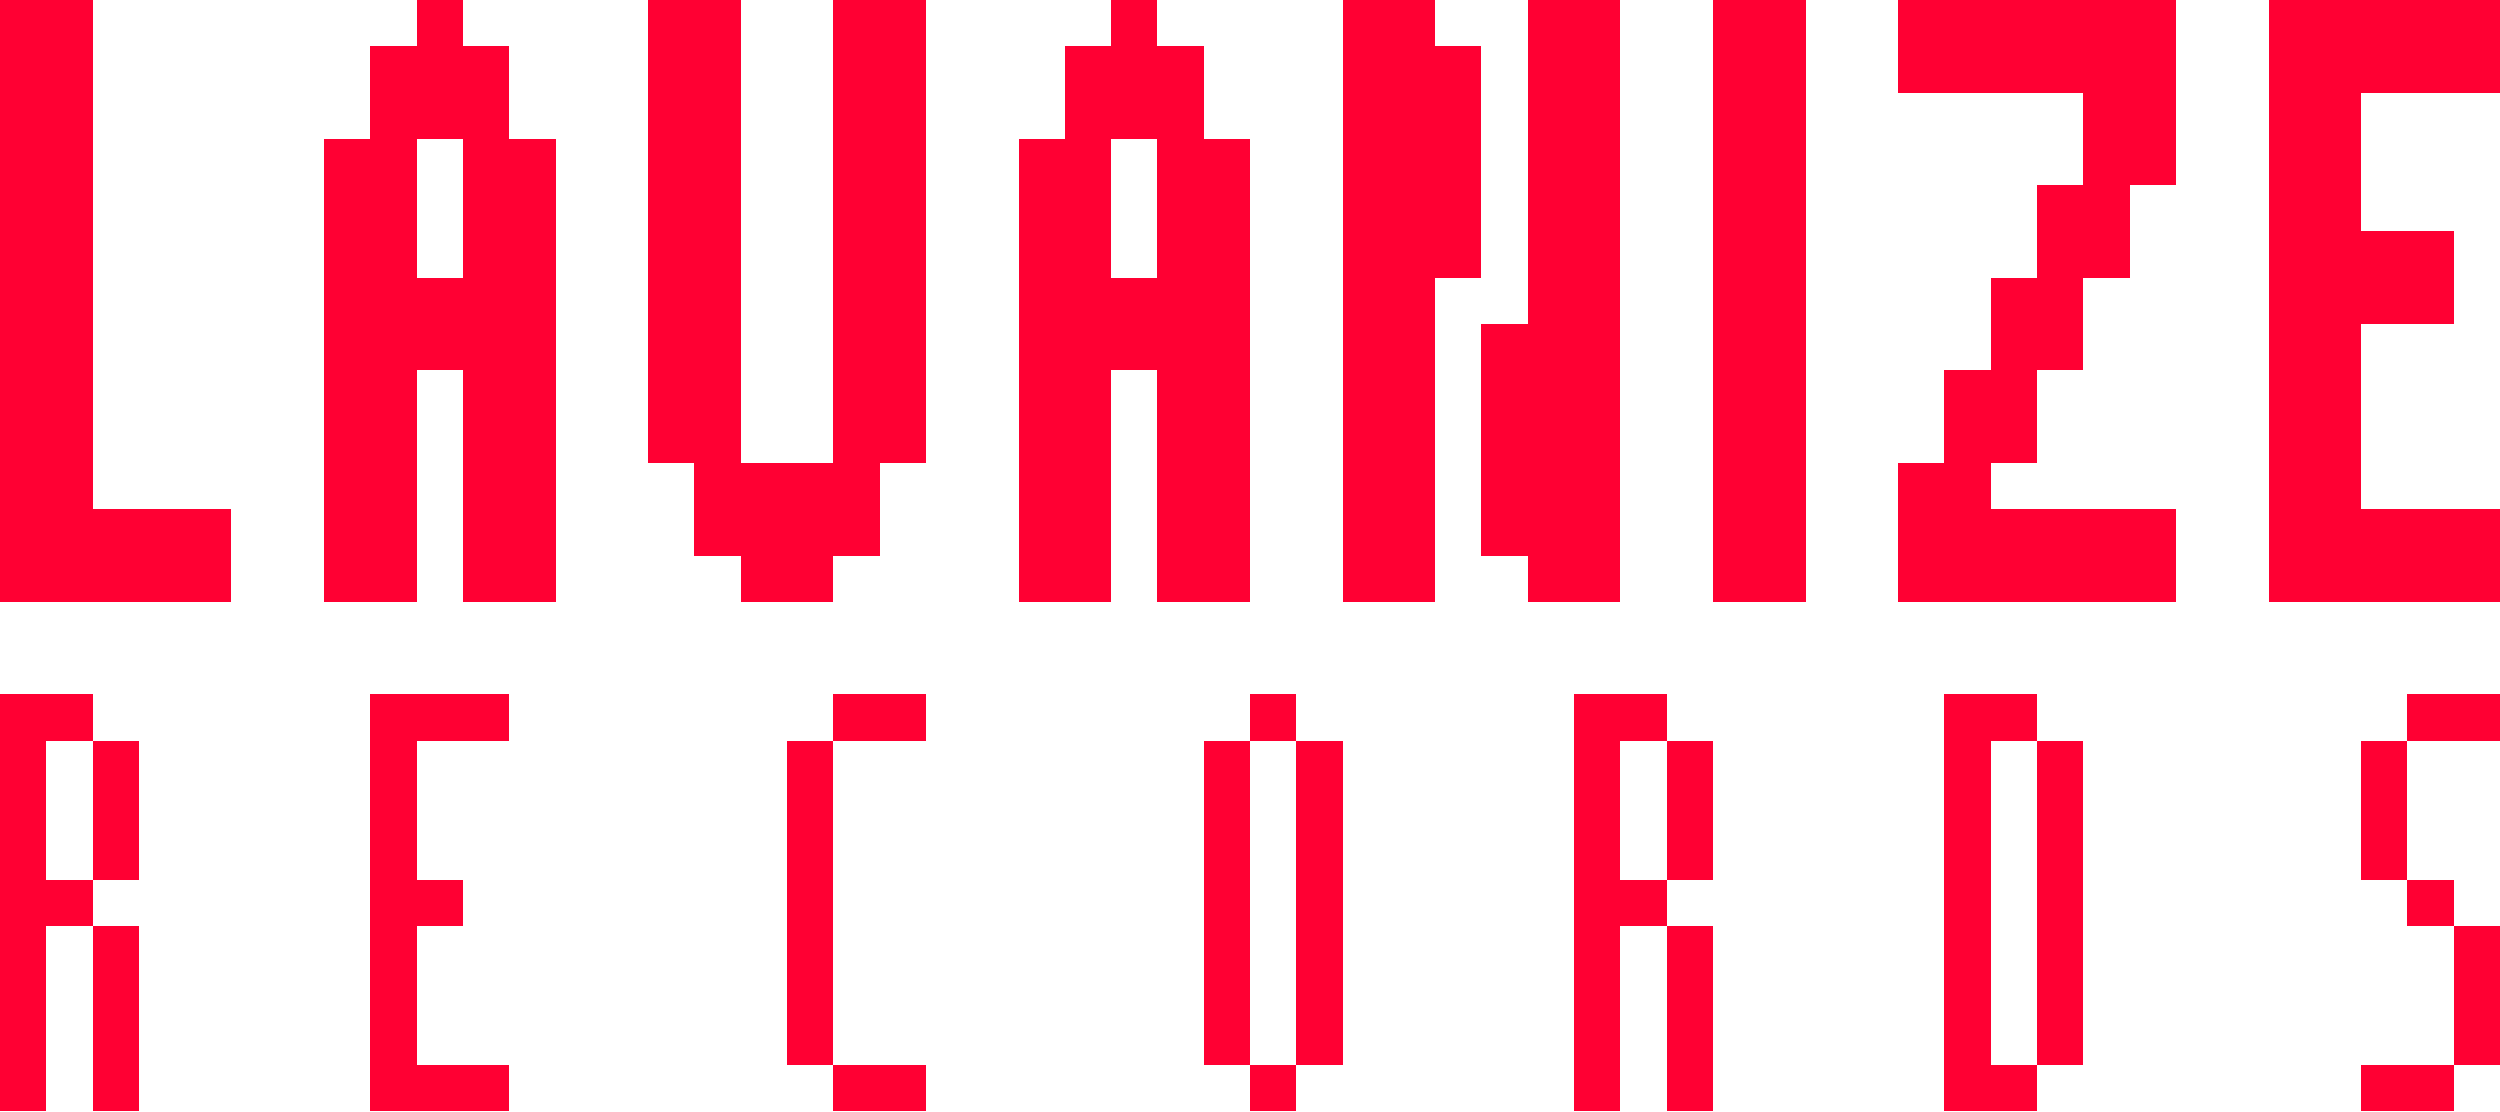
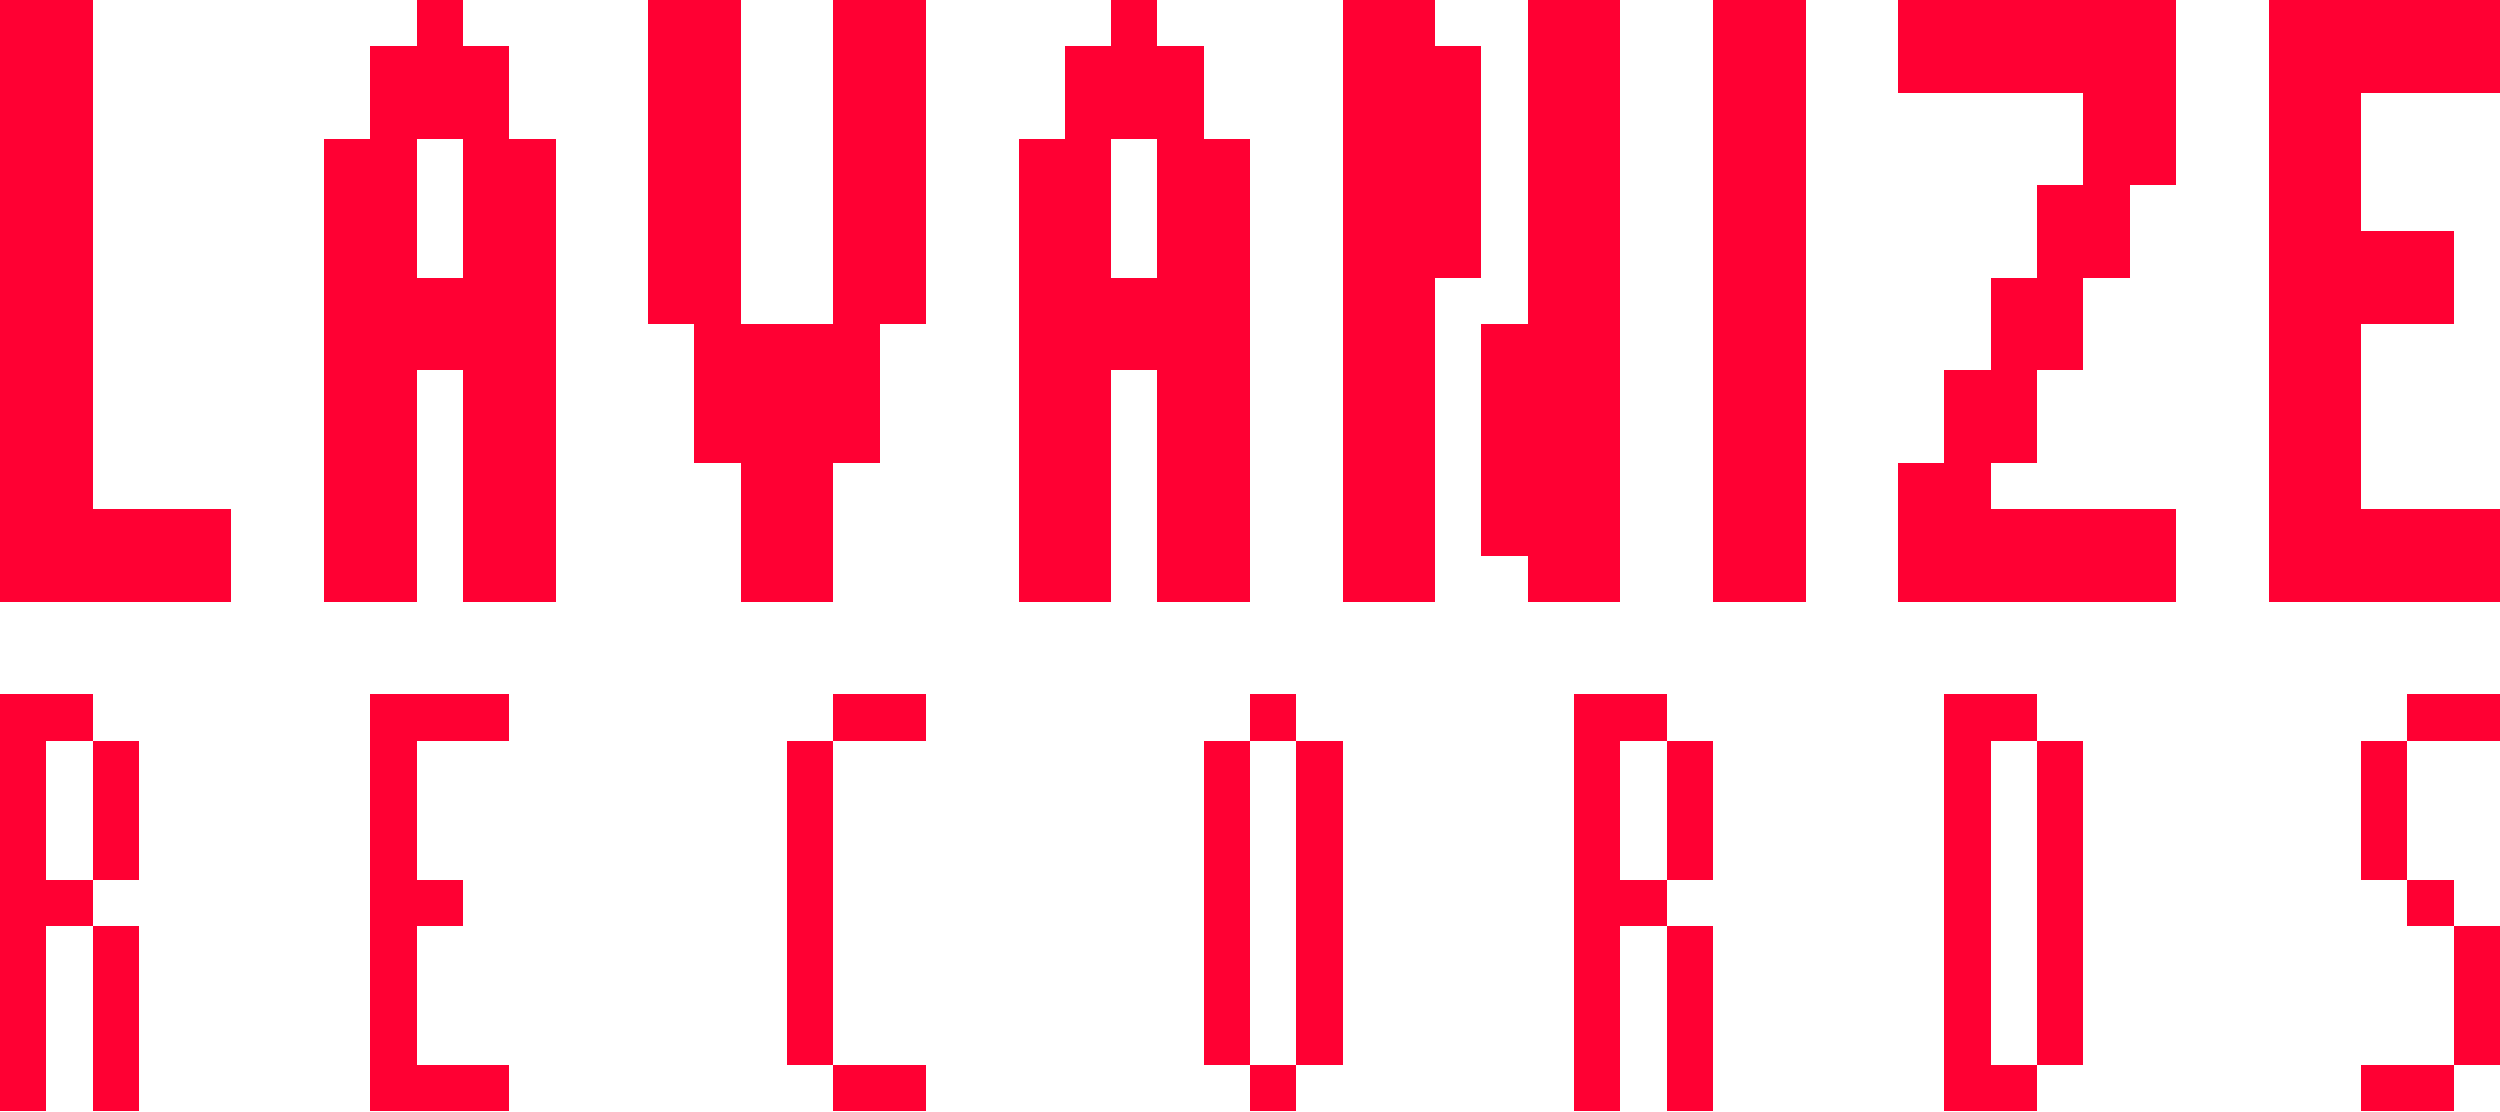
<svg xmlns="http://www.w3.org/2000/svg" width="540" height="240" viewBox="0 0 54 24" role="img" shape-rendering="crispEdges">
-   <path fill="#FF0033" d="M0 0h2v11h-2zM0 11h5v2h-5zM9 0h1v1h-1zM8 1h3v2h-3zM7 3h2v3h-2zM10 3h2v3h-2zM7 6h5v2h-5zM7 8h2v5h-2zM10 8h2v5h-2zM14 0h2v10h-2zM18 0h2v10h-2zM15 10h4v2h-4zM16 12h2v1h-2zM24 0h1v1h-1zM23 1h3v2h-3zM22 3h2v3h-2zM25 3h2v3h-2zM22 6h5v2h-5zM22 8h2v5h-2zM25 8h2v5h-2zM29 0h2v13h-2zM33 0h2v13h-2zM31 1h1v5h-1zM32 7h1v5h-1zM37 0h2v13h-2zM41 0h6v2h-6zM45 2h2v2h-2zM44 4h2v2h-2zM43 6h2v2h-2zM42 8h2v2h-2zM41 10h2v1h-2zM41 11h6v2h-6zM49 0h2v13h-2zM51 0h3v2h-3zM51 5h2v2h-2zM51 11h3v2h-3zM0 15h1v1h-1zM1 15h1v1h-1zM0 16h1v1h-1zM2 16h1v1h-1zM0 17h1v1h-1zM2 17h1v1h-1zM0 18h1v1h-1zM2 18h1v1h-1zM0 19h1v1h-1zM1 19h1v1h-1zM0 20h1v1h-1zM2 20h1v1h-1zM0 21h1v1h-1zM2 21h1v1h-1zM0 22h1v1h-1zM2 22h1v1h-1zM0 23h1v1h-1zM2 23h1v1h-1zM8 15h3v1h-3zM8 16h1v3h-1zM8 19h2v1h-2zM8 20h1v3h-1zM8 23h3v1h-3zM18 15h1v1h-1zM19 15h1v1h-1zM17 16h1v1h-1zM17 17h1v1h-1zM17 18h1v1h-1zM17 19h1v1h-1zM17 20h1v1h-1zM17 21h1v1h-1zM17 22h1v1h-1zM18 23h1v1h-1zM19 23h1v1h-1zM27 15h1v1h-1zM26 16h1v1h-1zM28 16h1v1h-1zM26 17h1v1h-1zM28 17h1v1h-1zM26 18h1v1h-1zM28 18h1v1h-1zM26 19h1v1h-1zM28 19h1v1h-1zM26 20h1v1h-1zM28 20h1v1h-1zM26 21h1v1h-1zM28 21h1v1h-1zM26 22h1v1h-1zM28 22h1v1h-1zM27 23h1v1h-1zM34 15h1v1h-1zM35 15h1v1h-1zM34 16h1v1h-1zM36 16h1v1h-1zM34 17h1v1h-1zM36 17h1v1h-1zM34 18h1v1h-1zM36 18h1v1h-1zM34 19h1v1h-1zM35 19h1v1h-1zM34 20h1v1h-1zM36 20h1v1h-1zM34 21h1v1h-1zM36 21h1v1h-1zM34 22h1v1h-1zM36 22h1v1h-1zM34 23h1v1h-1zM36 23h1v1h-1zM42 15h1v1h-1zM43 15h1v1h-1zM42 16h1v1h-1zM44 16h1v1h-1zM42 17h1v1h-1zM44 17h1v1h-1zM42 18h1v1h-1zM44 18h1v1h-1zM42 19h1v1h-1zM44 19h1v1h-1zM42 20h1v1h-1zM44 20h1v1h-1zM42 21h1v1h-1zM44 21h1v1h-1zM42 22h1v1h-1zM44 22h1v1h-1zM42 23h1v1h-1zM43 23h1v1h-1zM52 15h1v1h-1zM53 15h1v1h-1zM51 16h1v1h-1zM51 17h1v1h-1zM51 18h1v1h-1zM52 19h1v1h-1zM53 20h1v1h-1zM53 21h1v1h-1zM53 22h1v1h-1zM51 23h1v1h-1zM52 23h1v1h-1z" />
+   <path fill="#FF0033" d="M0 0h2v11h-2zM0 11h5v2h-5zM9 0h1v1h-1zM8 1h3v2h-3zM7 3h2v3h-2zM10 3h2v3h-2zM7 6h5v2h-5zM7 8h2v5h-2zM10 8h2v5h-2zM14 0h2v7h-2zM18 0h2v7h-2zM15 7h4v3h-4zM16 10h2v3h-2zM24 0h1v1h-1zM23 1h3v2h-3zM22 3h2v3h-2zM25 3h2v3h-2zM22 6h5v2h-5zM22 8h2v5h-2zM25 8h2v5h-2zM29 0h2v13h-2zM33 0h2v13h-2zM31 1h1v5h-1zM32 7h1v5h-1zM37 0h2v13h-2zM41 0h6v2h-6zM45 2h2v2h-2zM44 4h2v2h-2zM43 6h2v2h-2zM42 8h2v2h-2zM41 10h2v1h-2zM41 11h6v2h-6zM49 0h2v13h-2zM51 0h3v2h-3zM51 5h2v2h-2zM51 11h3v2h-3zM0 15h1v1h-1zM1 15h1v1h-1zM0 16h1v1h-1zM2 16h1v1h-1zM0 17h1v1h-1zM2 17h1v1h-1zM0 18h1v1h-1zM2 18h1v1h-1zM0 19h1v1h-1zM1 19h1v1h-1zM0 20h1v1h-1zM2 20h1v1h-1zM0 21h1v1h-1zM2 21h1v1h-1zM0 22h1v1h-1zM2 22h1v1h-1zM0 23h1v1h-1zM2 23h1v1h-1zM8 15h3v1h-3zM8 16h1v3h-1zM8 19h2v1h-2zM8 20h1v3h-1zM8 23h3v1h-3zM18 15h1v1h-1zM19 15h1v1h-1zM17 16h1v1h-1zM17 17h1v1h-1zM17 18h1v1h-1zM17 19h1v1h-1zM17 20h1v1h-1zM17 21h1v1h-1zM17 22h1v1h-1zM18 23h1v1h-1zM19 23h1v1h-1zM27 15h1v1h-1zM26 16h1v1h-1zM28 16h1v1h-1zM26 17h1v1h-1zM28 17h1v1h-1zM26 18h1v1h-1zM28 18h1v1h-1zM26 19h1v1h-1zM28 19h1v1h-1zM26 20h1v1h-1zM28 20h1v1h-1zM26 21h1v1h-1zM28 21h1v1h-1zM26 22h1v1h-1zM28 22h1v1h-1zM27 23h1v1h-1zM34 15h1v1h-1zM35 15h1v1h-1zM34 16h1v1h-1zM36 16h1v1h-1zM34 17h1v1h-1zM36 17h1v1h-1zM34 18h1v1h-1zM36 18h1v1h-1zM34 19h1v1h-1zM35 19h1v1h-1zM34 20h1v1h-1zM36 20h1v1h-1zM34 21h1v1h-1zM36 21h1v1h-1zM34 22h1v1h-1zM36 22h1v1h-1zM34 23h1v1h-1zM36 23h1v1h-1zM42 15h1v1h-1zM43 15h1v1h-1zM42 16h1v1h-1zM44 16h1v1h-1zM42 17h1v1h-1zM44 17h1v1h-1zM42 18h1v1h-1zM44 18h1v1h-1zM42 19h1v1h-1zM44 19h1v1h-1zM42 20h1v1h-1zM44 20h1v1h-1zM42 21h1v1h-1zM44 21h1v1h-1zM42 22h1v1h-1zM44 22h1v1h-1zM42 23h1v1h-1zM43 23h1v1h-1zM52 15h1v1h-1zM53 15h1v1h-1zM51 16h1v1h-1zM51 17h1v1h-1zM51 18h1v1h-1zM52 19h1v1h-1zM53 20h1v1h-1zM53 21h1v1h-1zM53 22h1v1h-1zM51 23h1v1h-1zM52 23h1v1h-1z" />
</svg>
